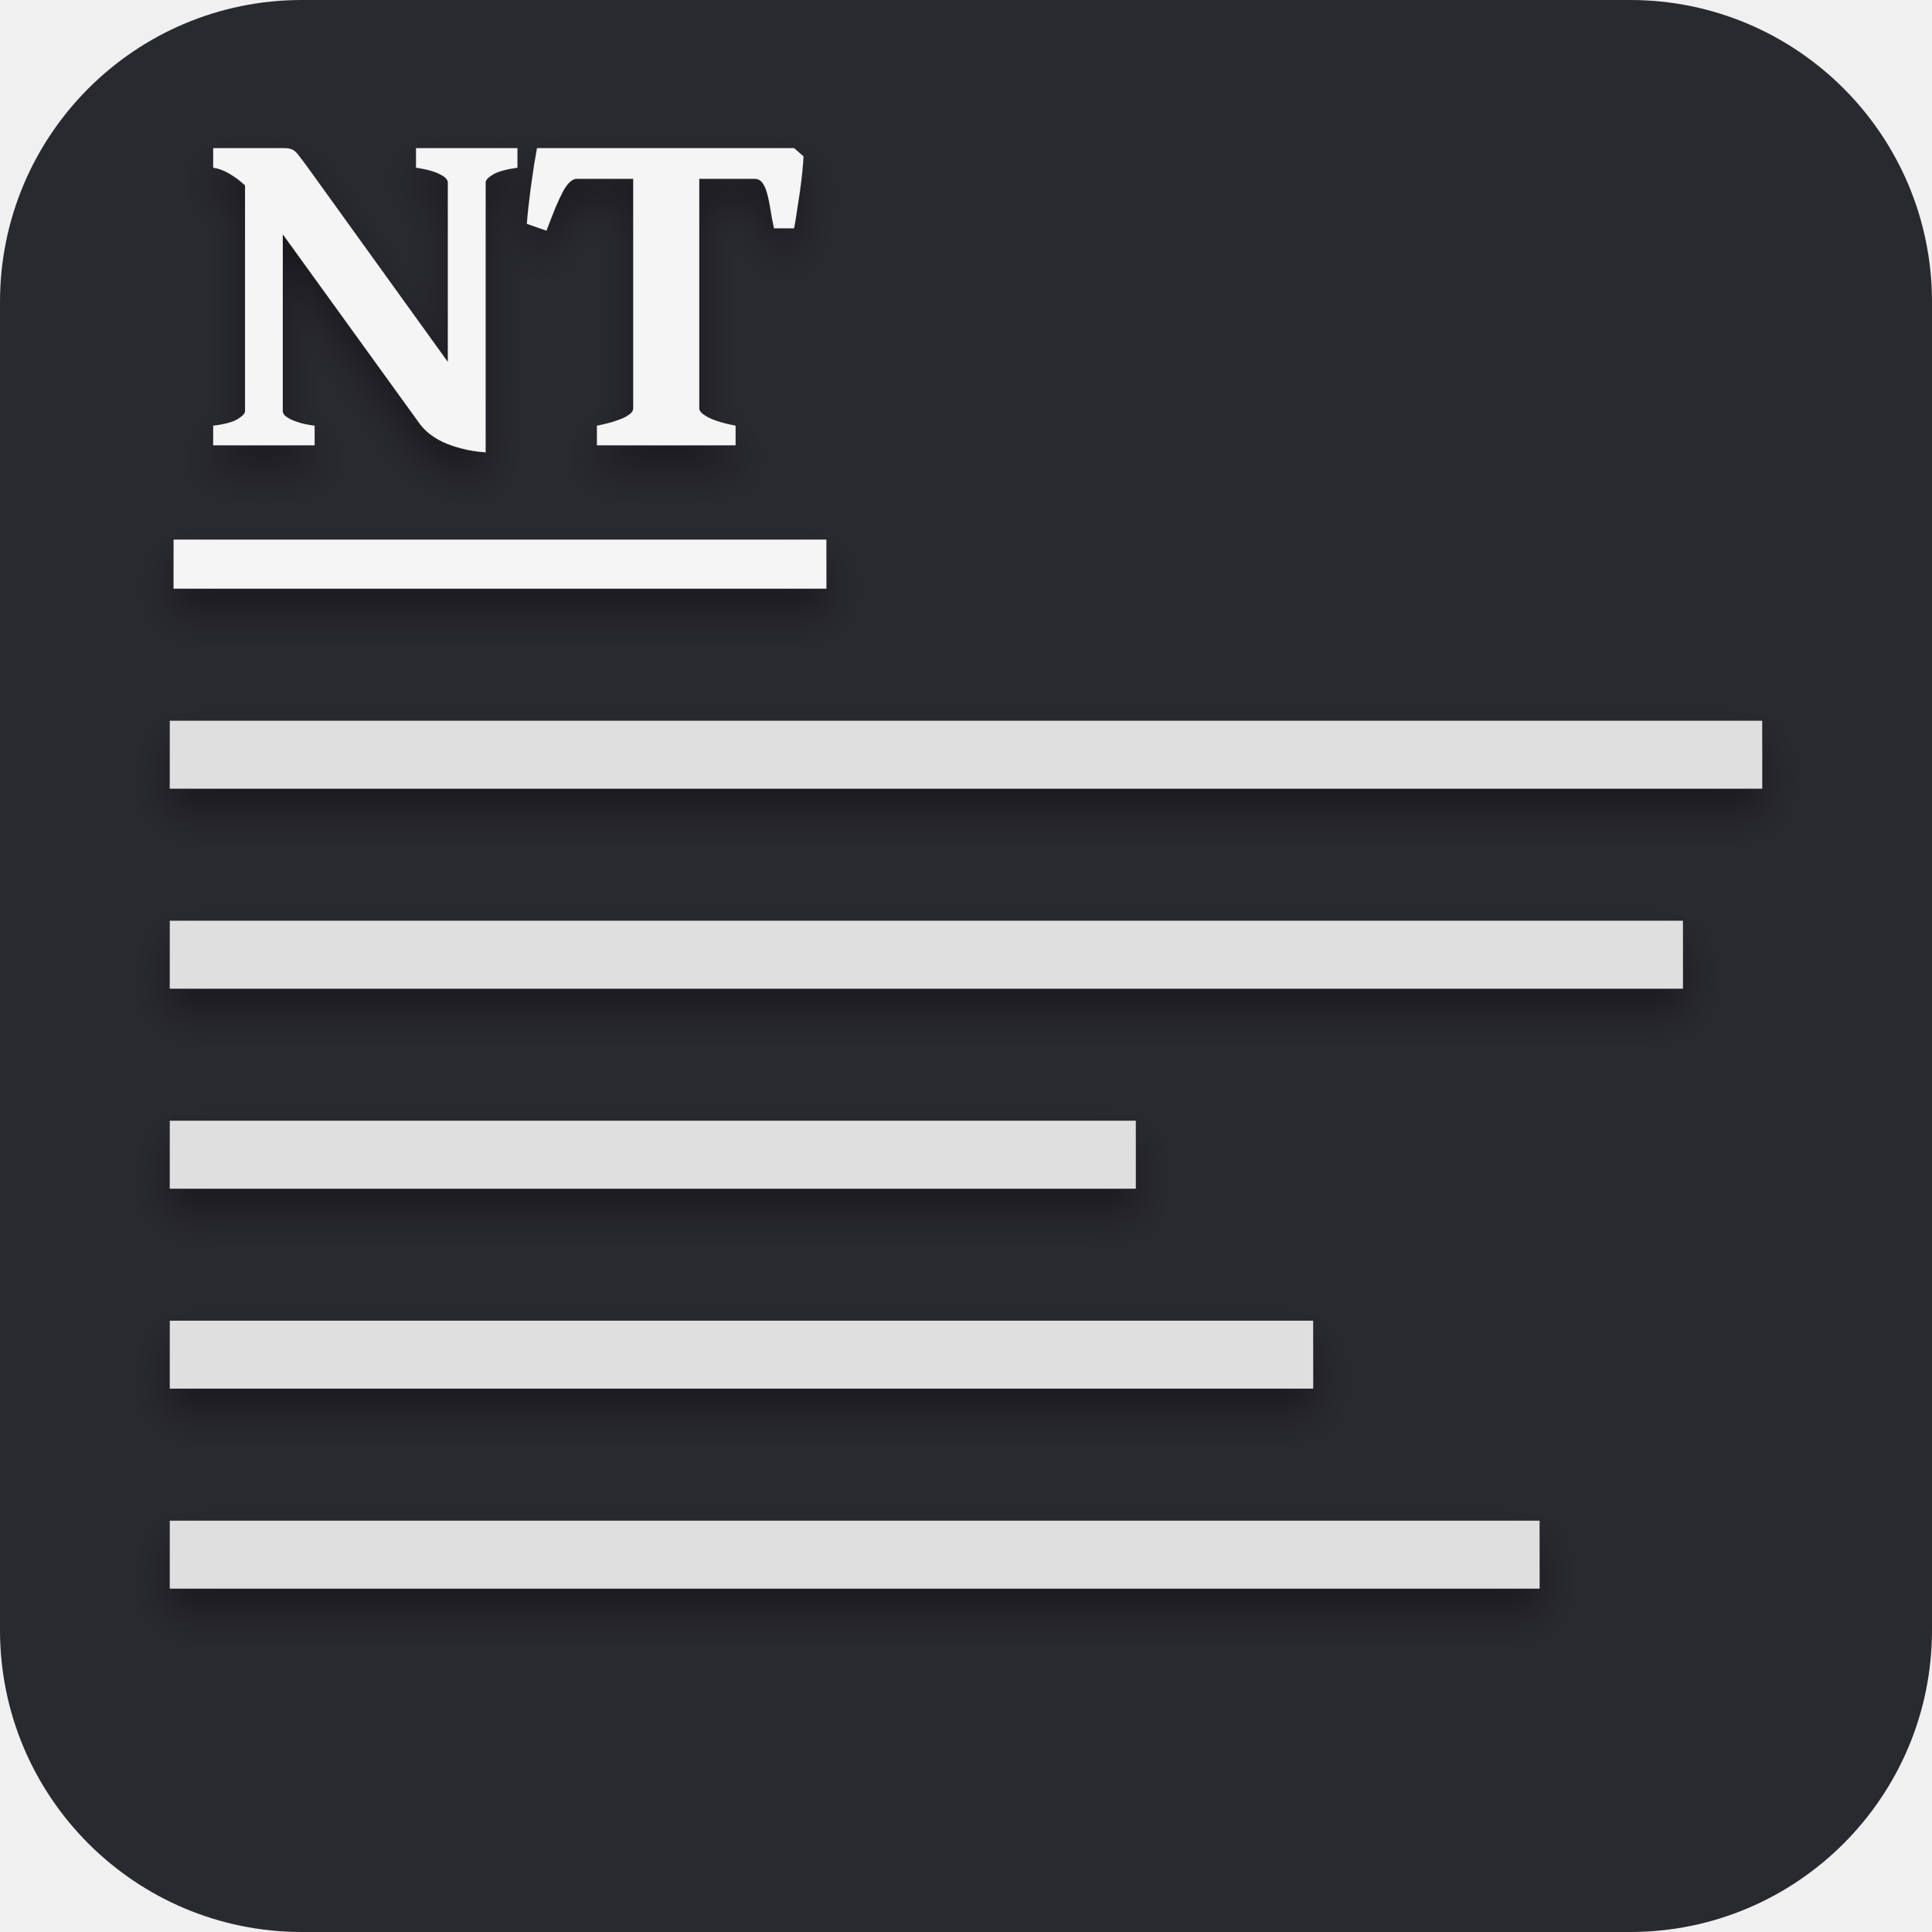
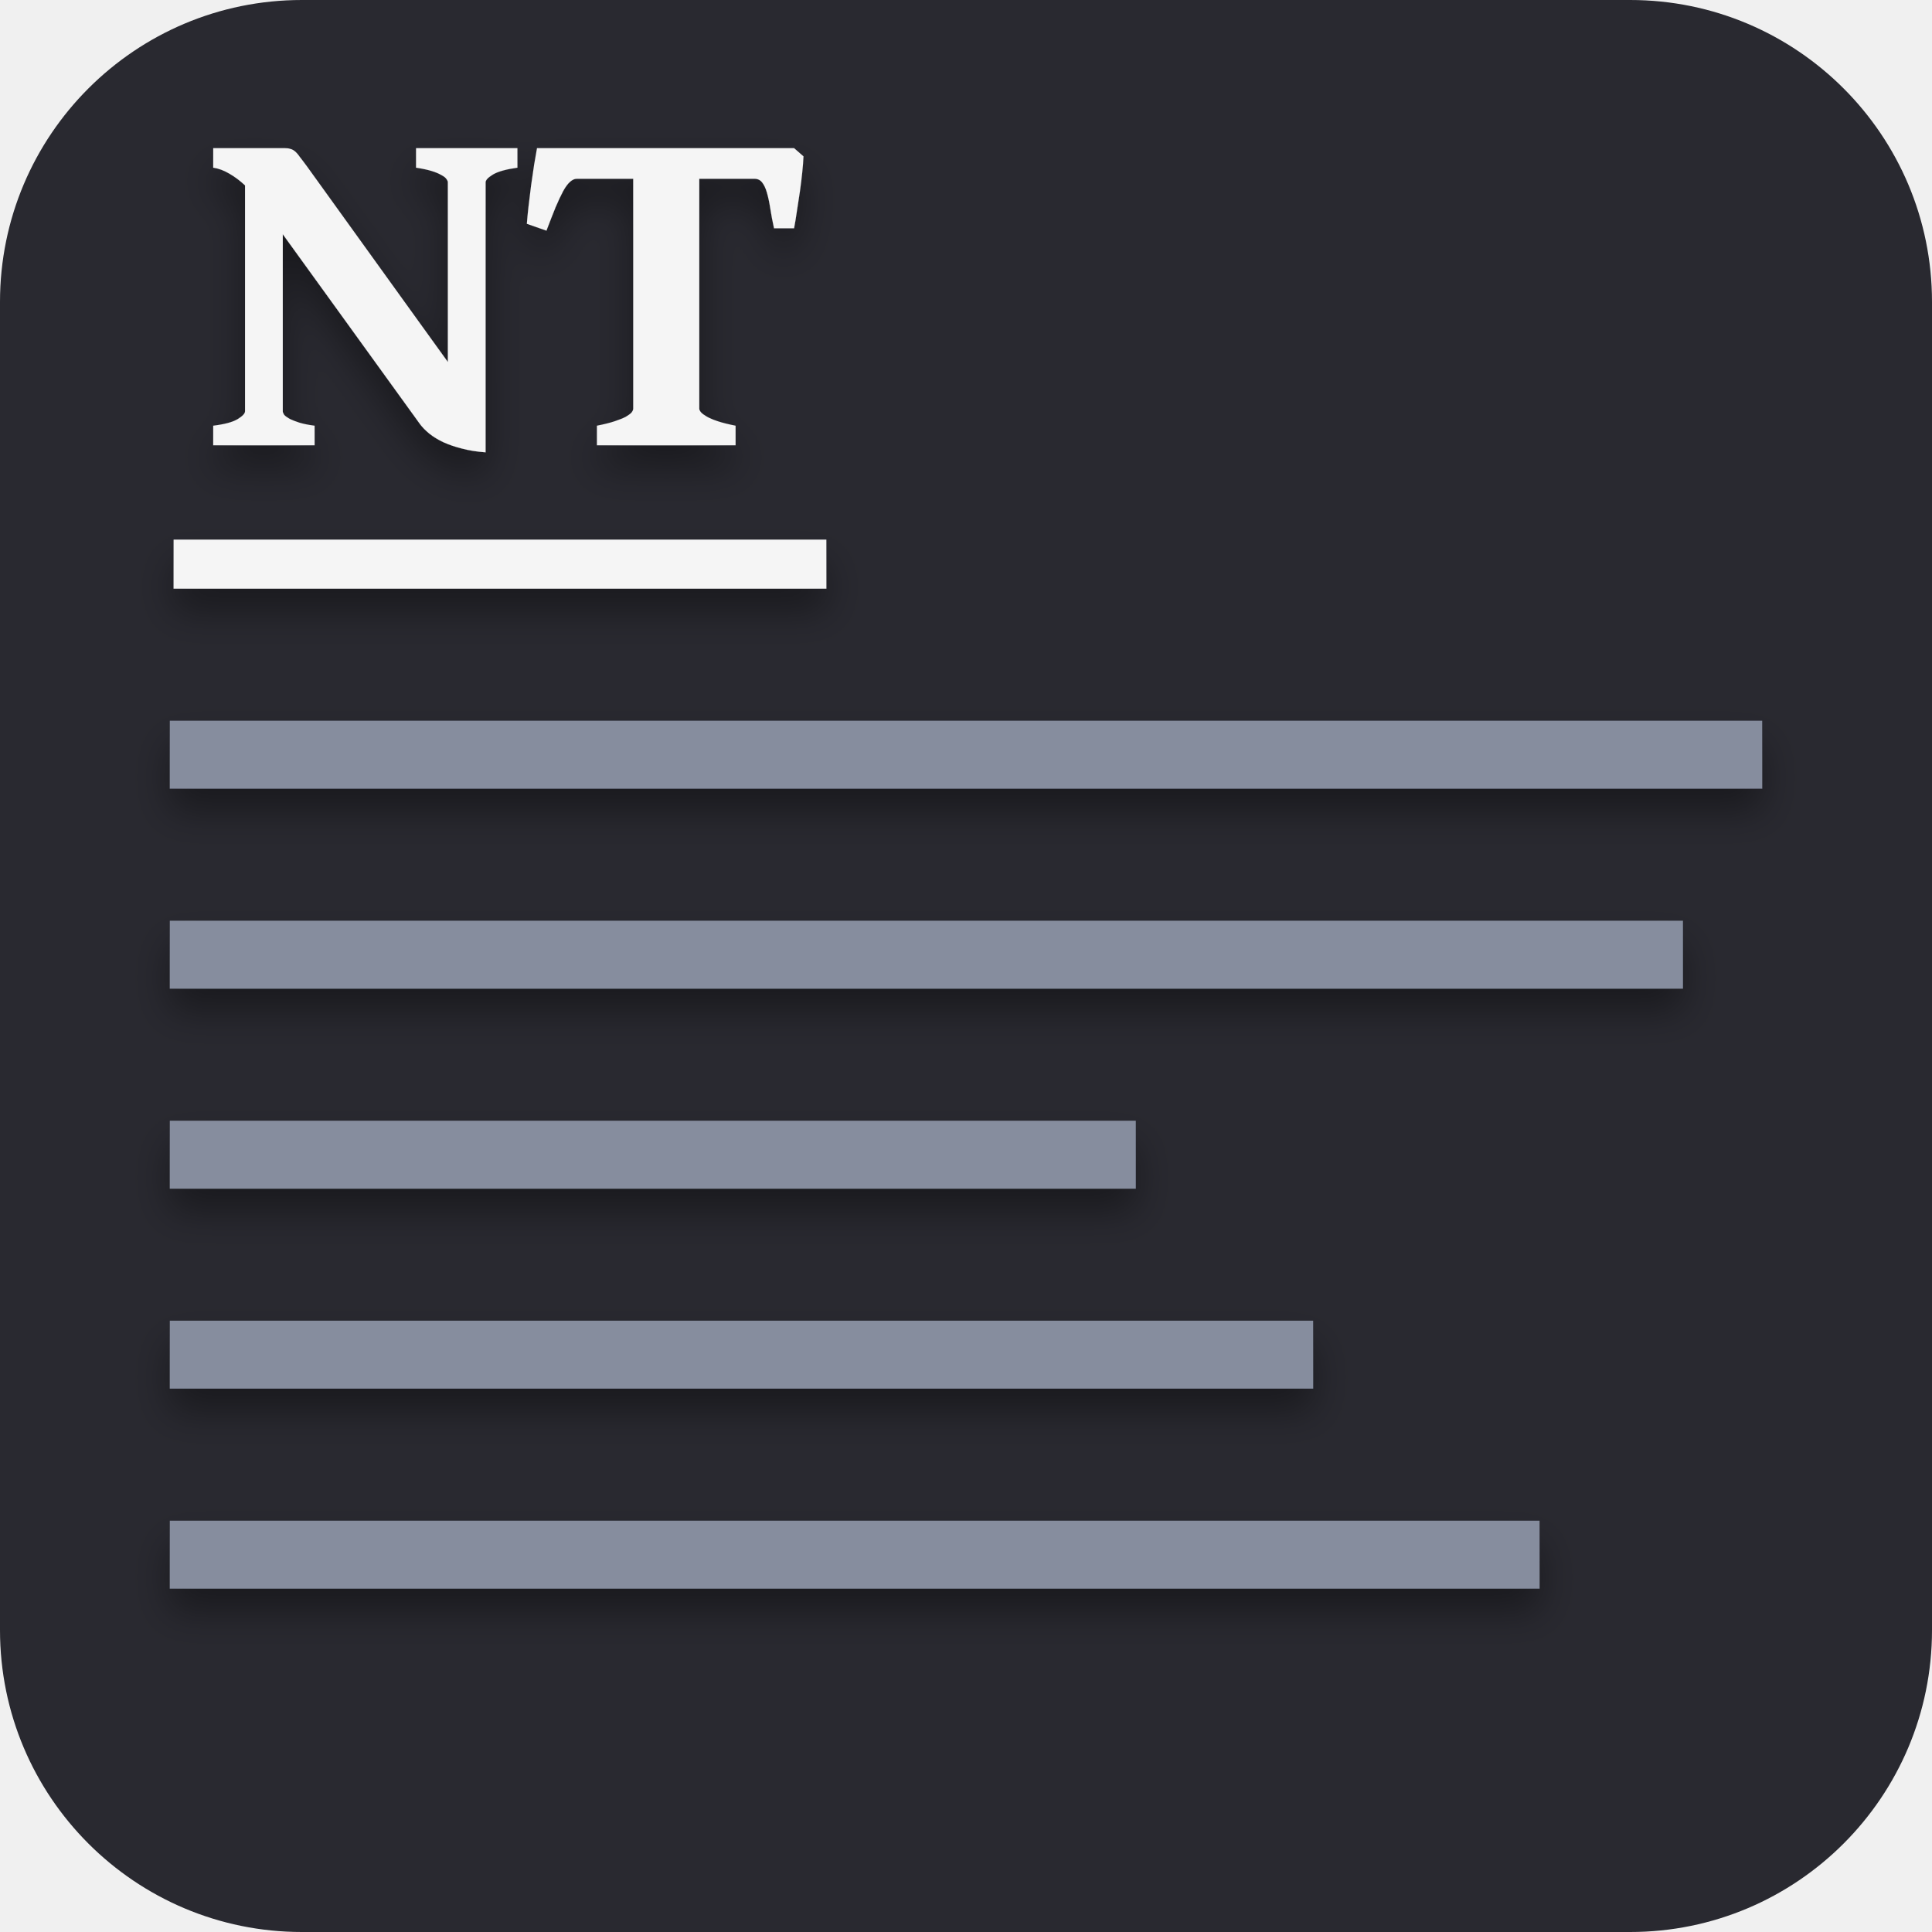
<svg xmlns="http://www.w3.org/2000/svg" width="512" height="512" viewBox="0 0 512 512" fill="none">
  <rect width="512" height="512" rx="80" fill="#292930" />
  <defs>
    <filter id="logoShadow" x="-20%" y="-20%" width="140%" height="140%">
      <feDropShadow dx="0" dy="6" stdDeviation="5" flood-color="#000000" flood-opacity="0.4" />
    </filter>
  </defs>
  <g transform="translate(0.00, 0.00) scale(1.000)" filter="url(#logoShadow)" opacity="0.95">
-     <path d="M56.5 118V112.812C59.542 112.438 61.708 111.854 63 111.062C64.292 110.271 64.938 109.583 64.938 109V49.125C63.604 47.875 62.208 46.833 60.75 46C59.333 45.167 57.917 44.646 56.5 44.438V39.25H75.375C76 39.25 76.5 39.312 76.875 39.438C77.292 39.521 77.708 39.729 78.125 40.062C78.542 40.396 78.979 40.896 79.438 41.562C79.938 42.188 80.583 43.042 81.375 44.125L118.688 95.938V48.312C118.688 48.062 118.562 47.771 118.312 47.438C118.062 47.062 117.604 46.708 116.938 46.375C116.312 46 115.458 45.646 114.375 45.312C113.292 44.979 111.917 44.688 110.25 44.438V39.25H137.125V44.438C134.125 44.854 131.958 45.458 130.625 46.25C129.333 47.042 128.688 47.729 128.688 48.312V119.875C126.396 119.708 124.312 119.375 122.438 118.875C120.604 118.417 118.958 117.854 117.5 117.188C116.083 116.521 114.854 115.771 113.812 114.938C112.771 114.104 111.917 113.229 111.25 112.312L74.938 62.062V109C74.938 109.25 75.062 109.562 75.312 109.938C75.604 110.271 76.083 110.625 76.75 111C77.417 111.333 78.271 111.667 79.312 112C80.396 112.333 81.75 112.604 83.375 112.812V118H56.5ZM158.188 118V112.812C160.104 112.438 161.688 112.042 162.938 111.625C164.188 111.208 165.167 110.812 165.875 110.438C166.583 110.021 167.083 109.646 167.375 109.312C167.667 108.938 167.812 108.604 167.812 108.312V47.375H152.875C152.25 47.375 151.646 47.646 151.062 48.188C150.479 48.688 149.875 49.5 149.25 50.625C148.667 51.708 148 53.125 147.25 54.875C146.542 56.625 145.729 58.708 144.812 61.125L139.625 59.312C139.708 58.104 139.854 56.583 140.062 54.75C140.271 52.917 140.5 51.042 140.75 49.125C141.042 47.167 141.312 45.312 141.562 43.562C141.854 41.771 142.104 40.333 142.312 39.25H210.438L212.938 41.438C212.896 42.521 212.792 43.875 212.625 45.5C212.458 47.125 212.25 48.833 212 50.625C211.75 52.375 211.479 54.146 211.188 55.938C210.938 57.688 210.688 59.208 210.438 60.5H205.125C204.708 58.583 204.375 56.812 204.125 55.188C203.875 53.562 203.583 52.188 203.25 51.062C202.917 49.896 202.5 49 202 48.375C201.5 47.708 200.812 47.375 199.938 47.375H185.312V108.312C185.312 108.562 185.458 108.875 185.75 109.25C186.042 109.583 186.542 109.958 187.25 110.375C187.958 110.792 188.938 111.208 190.188 111.625C191.438 112.042 193.021 112.438 194.938 112.812V118H158.188Z" fill="white" />
-     <rect x="46" y="143" width="173" height="13" fill="white" />
-     <rect x="45" y="191" width="422" height="18" fill="#E8E8E8" />
-     <rect x="45" y="244" width="401" height="18" fill="#E8E8E8" />
-     <rect x="45" y="297" width="256" height="18" fill="#E8E8E8" />
-     <rect x="45" y="350" width="303" height="18" fill="#E8E8E8" />
-     <rect x="45" y="403" width="363" height="18" fill="#E8E8E8" />
+     <path d="M56.5 118V112.812C59.542 112.438 61.708 111.854 63 111.062C64.292 110.271 64.938 109.583 64.938 109V49.125C63.604 47.875 62.208 46.833 60.75 46C59.333 45.167 57.917 44.646 56.5 44.438V39.25H75.375C76 39.25 76.5 39.312 76.875 39.438C77.292 39.521 77.708 39.729 78.125 40.062C78.542 40.396 78.979 40.896 79.438 41.562C79.938 42.188 80.583 43.042 81.375 44.125L118.688 95.938V48.312C118.688 48.062 118.562 47.771 118.312 47.438C118.062 47.062 117.604 46.708 116.938 46.375C116.312 46 115.458 45.646 114.375 45.312C113.292 44.979 111.917 44.688 110.25 44.438V39.25H137.125V44.438C134.125 44.854 131.958 45.458 130.625 46.25C129.333 47.042 128.688 47.729 128.688 48.312V119.875C126.396 119.708 124.312 119.375 122.438 118.875C120.604 118.417 118.958 117.854 117.5 117.188C116.083 116.521 114.854 115.771 113.812 114.938C112.771 114.104 111.917 113.229 111.25 112.312L74.938 62.062V109C74.938 109.25 75.062 109.562 75.312 109.938C75.604 110.271 76.083 110.625 76.75 111C77.417 111.333 78.271 111.667 79.312 112C80.396 112.333 81.75 112.604 83.375 112.812V118H56.5ZM158.188 118V112.812C160.104 112.438 161.688 112.042 162.938 111.625C164.188 111.208 165.167 110.812 165.875 110.438C166.583 110.021 167.083 109.646 167.375 109.312C167.667 108.938 167.812 108.604 167.812 108.312V47.375H152.875C152.25 47.375 151.646 47.646 151.062 48.188C150.479 48.688 149.875 49.5 149.25 50.625C148.667 51.708 148 53.125 147.25 54.875C146.542 56.625 145.729 58.708 144.812 61.125L139.625 59.312C139.708 58.104 139.854 56.583 140.062 54.75C140.271 52.917 140.5 51.042 140.75 49.125C141.042 47.167 141.312 45.312 141.562 43.562C141.854 41.771 142.104 40.333 142.312 39.25H210.438L212.938 41.438C212.896 42.521 212.792 43.875 212.625 45.5C212.458 47.125 212.25 48.833 212 50.625C211.75 52.375 211.479 54.146 211.188 55.938C210.938 57.688 210.688 59.208 210.438 60.5H205.125C204.708 58.583 204.375 56.812 204.125 55.188C203.875 53.562 203.583 52.188 203.25 51.062C202.917 49.896 202.5 49 202 48.375C201.5 47.708 200.812 47.375 199.938 47.375H185.312V108.312C185.312 108.562 185.458 108.875 185.75 109.25C186.042 109.583 186.542 109.958 187.25 110.375C187.958 110.792 188.938 111.208 190.188 111.625C191.438 112.042 193.021 112.438 194.938 112.812V118H158.188Z" fill="#FFFFFF" />
+     <rect x="46" y="143" width="173" height="13" fill="#FFFFFF" />
+     <rect x="45" y="191" width="422" height="18" fill="#8A92A4" />
+     <rect x="45" y="244" width="401" height="18" fill="#8A92A4" />
+     <rect x="45" y="297" width="256" height="18" fill="#8A92A4" />
+     <rect x="45" y="350" width="303" height="18" fill="#8A92A4" />
+     <rect x="45" y="403" width="363" height="18" fill="#8A92A4" />
  </g>
</svg>
